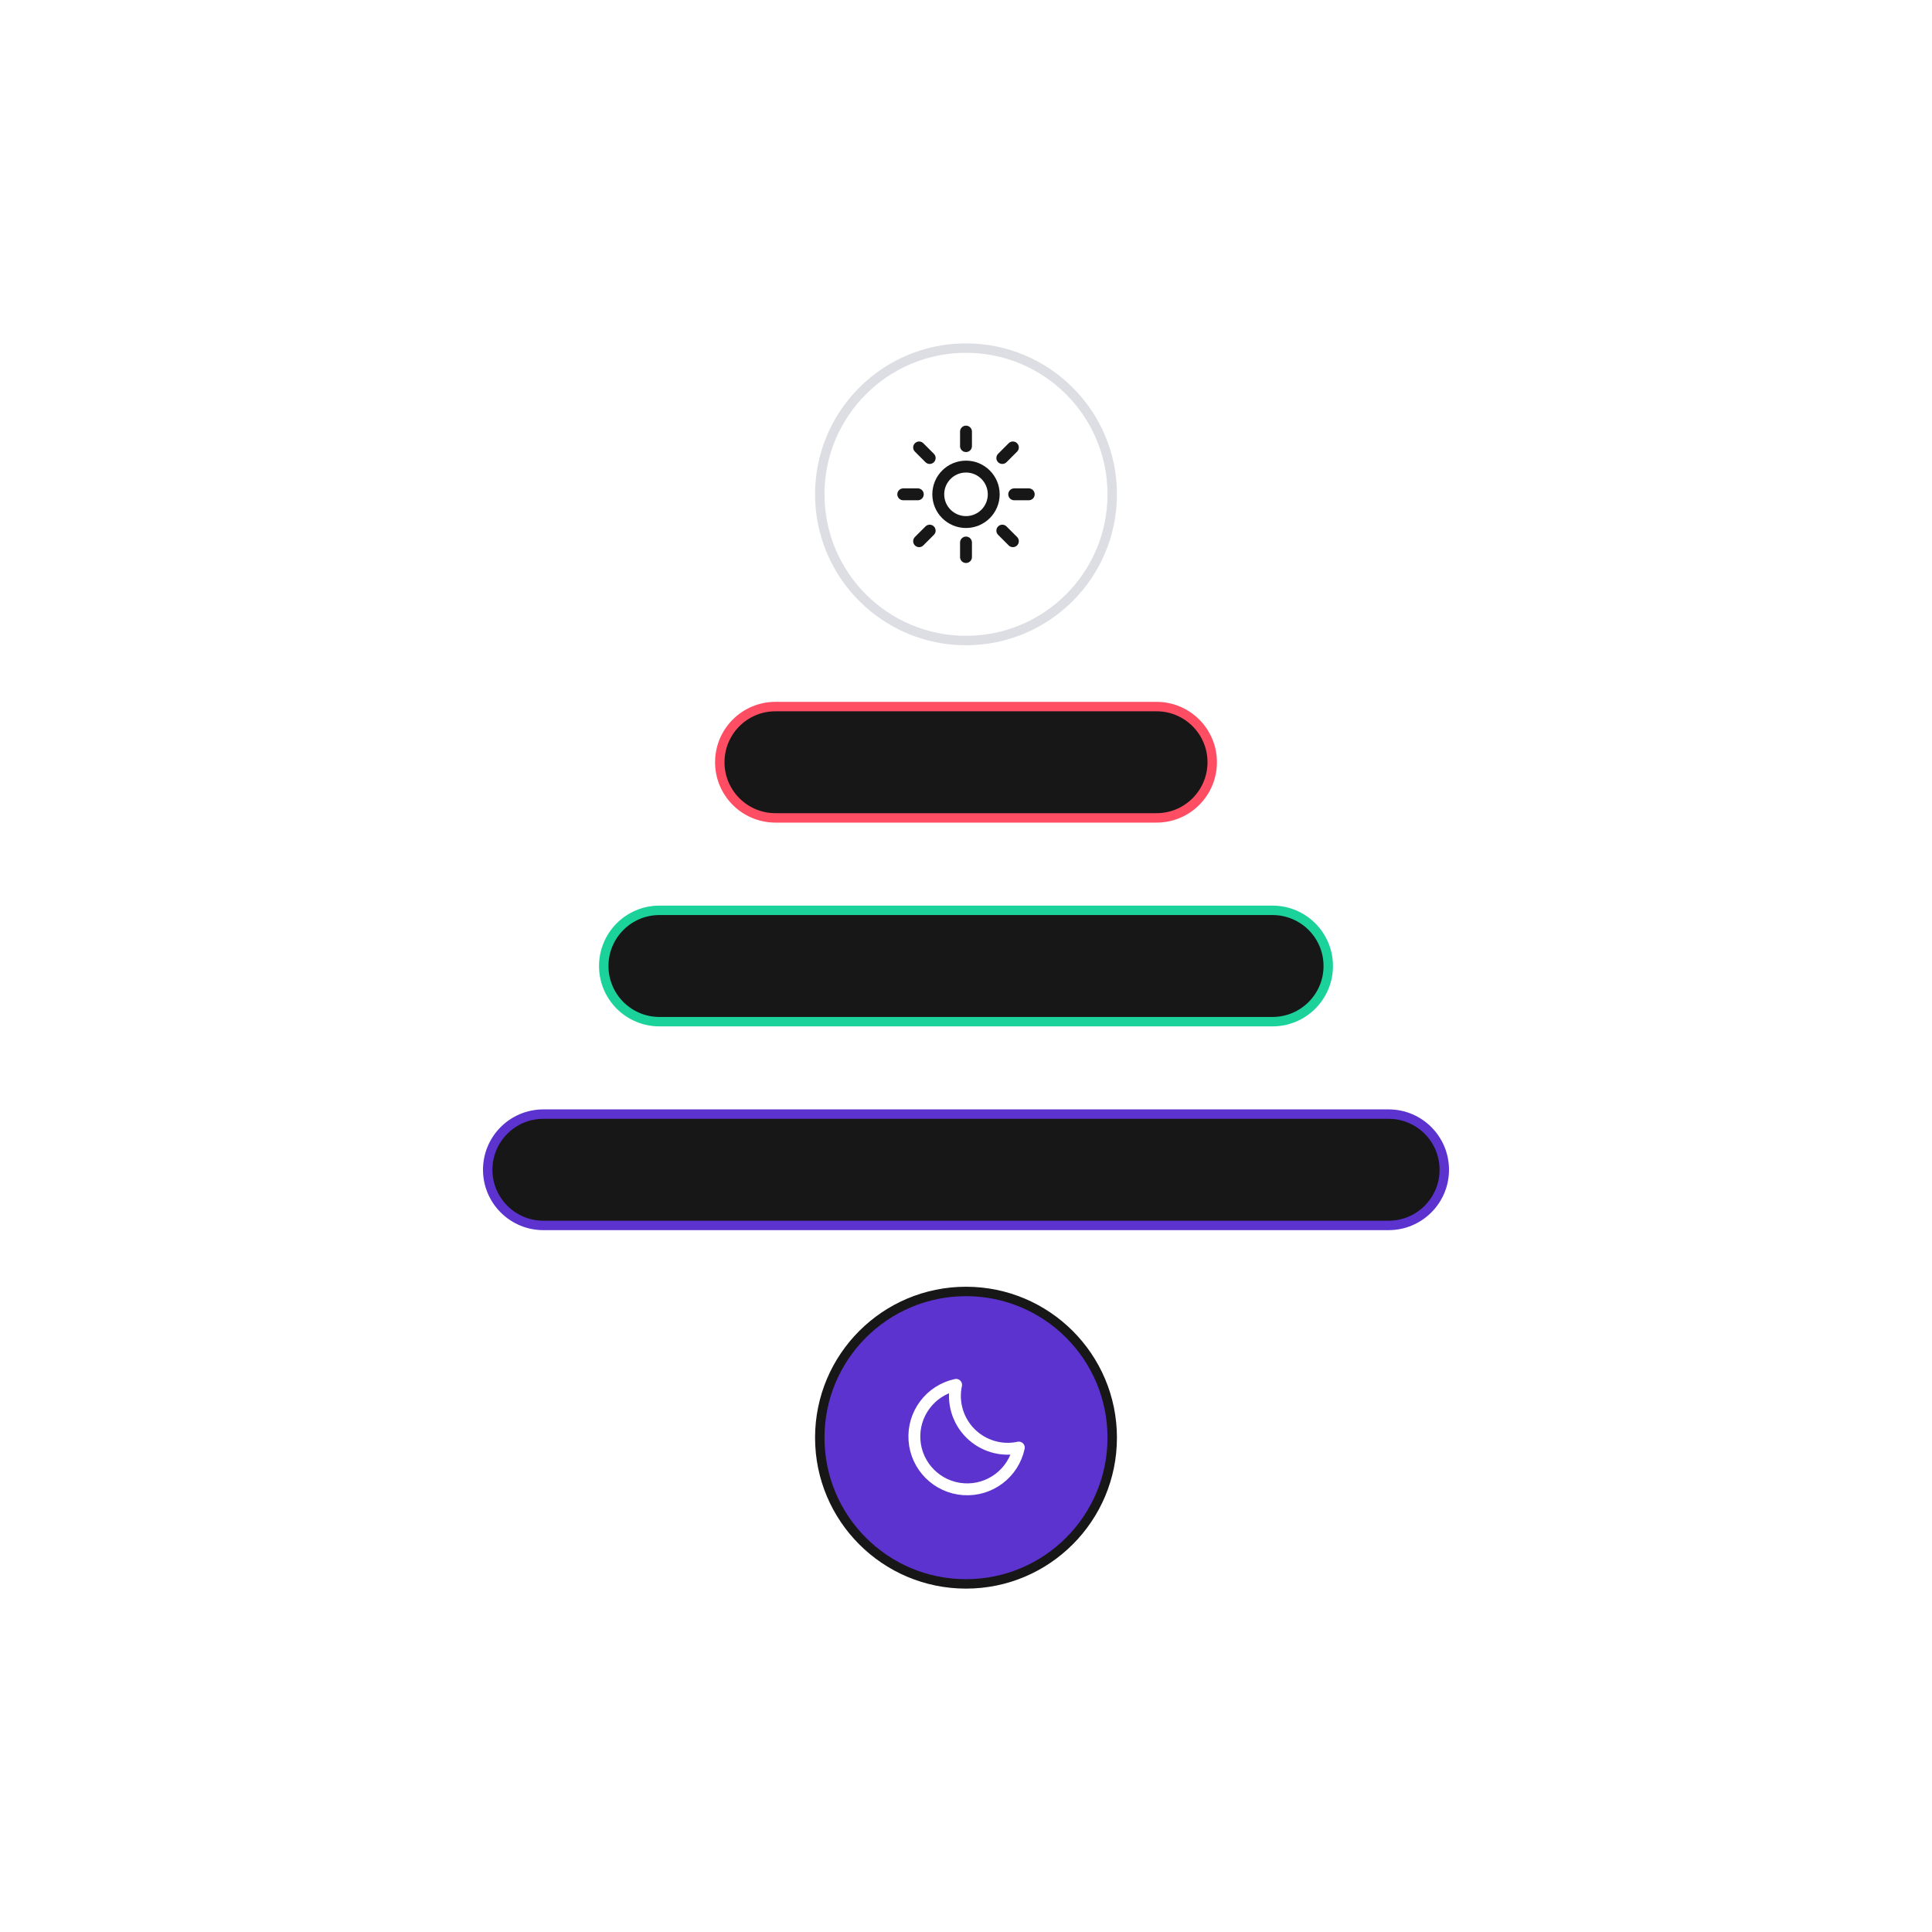
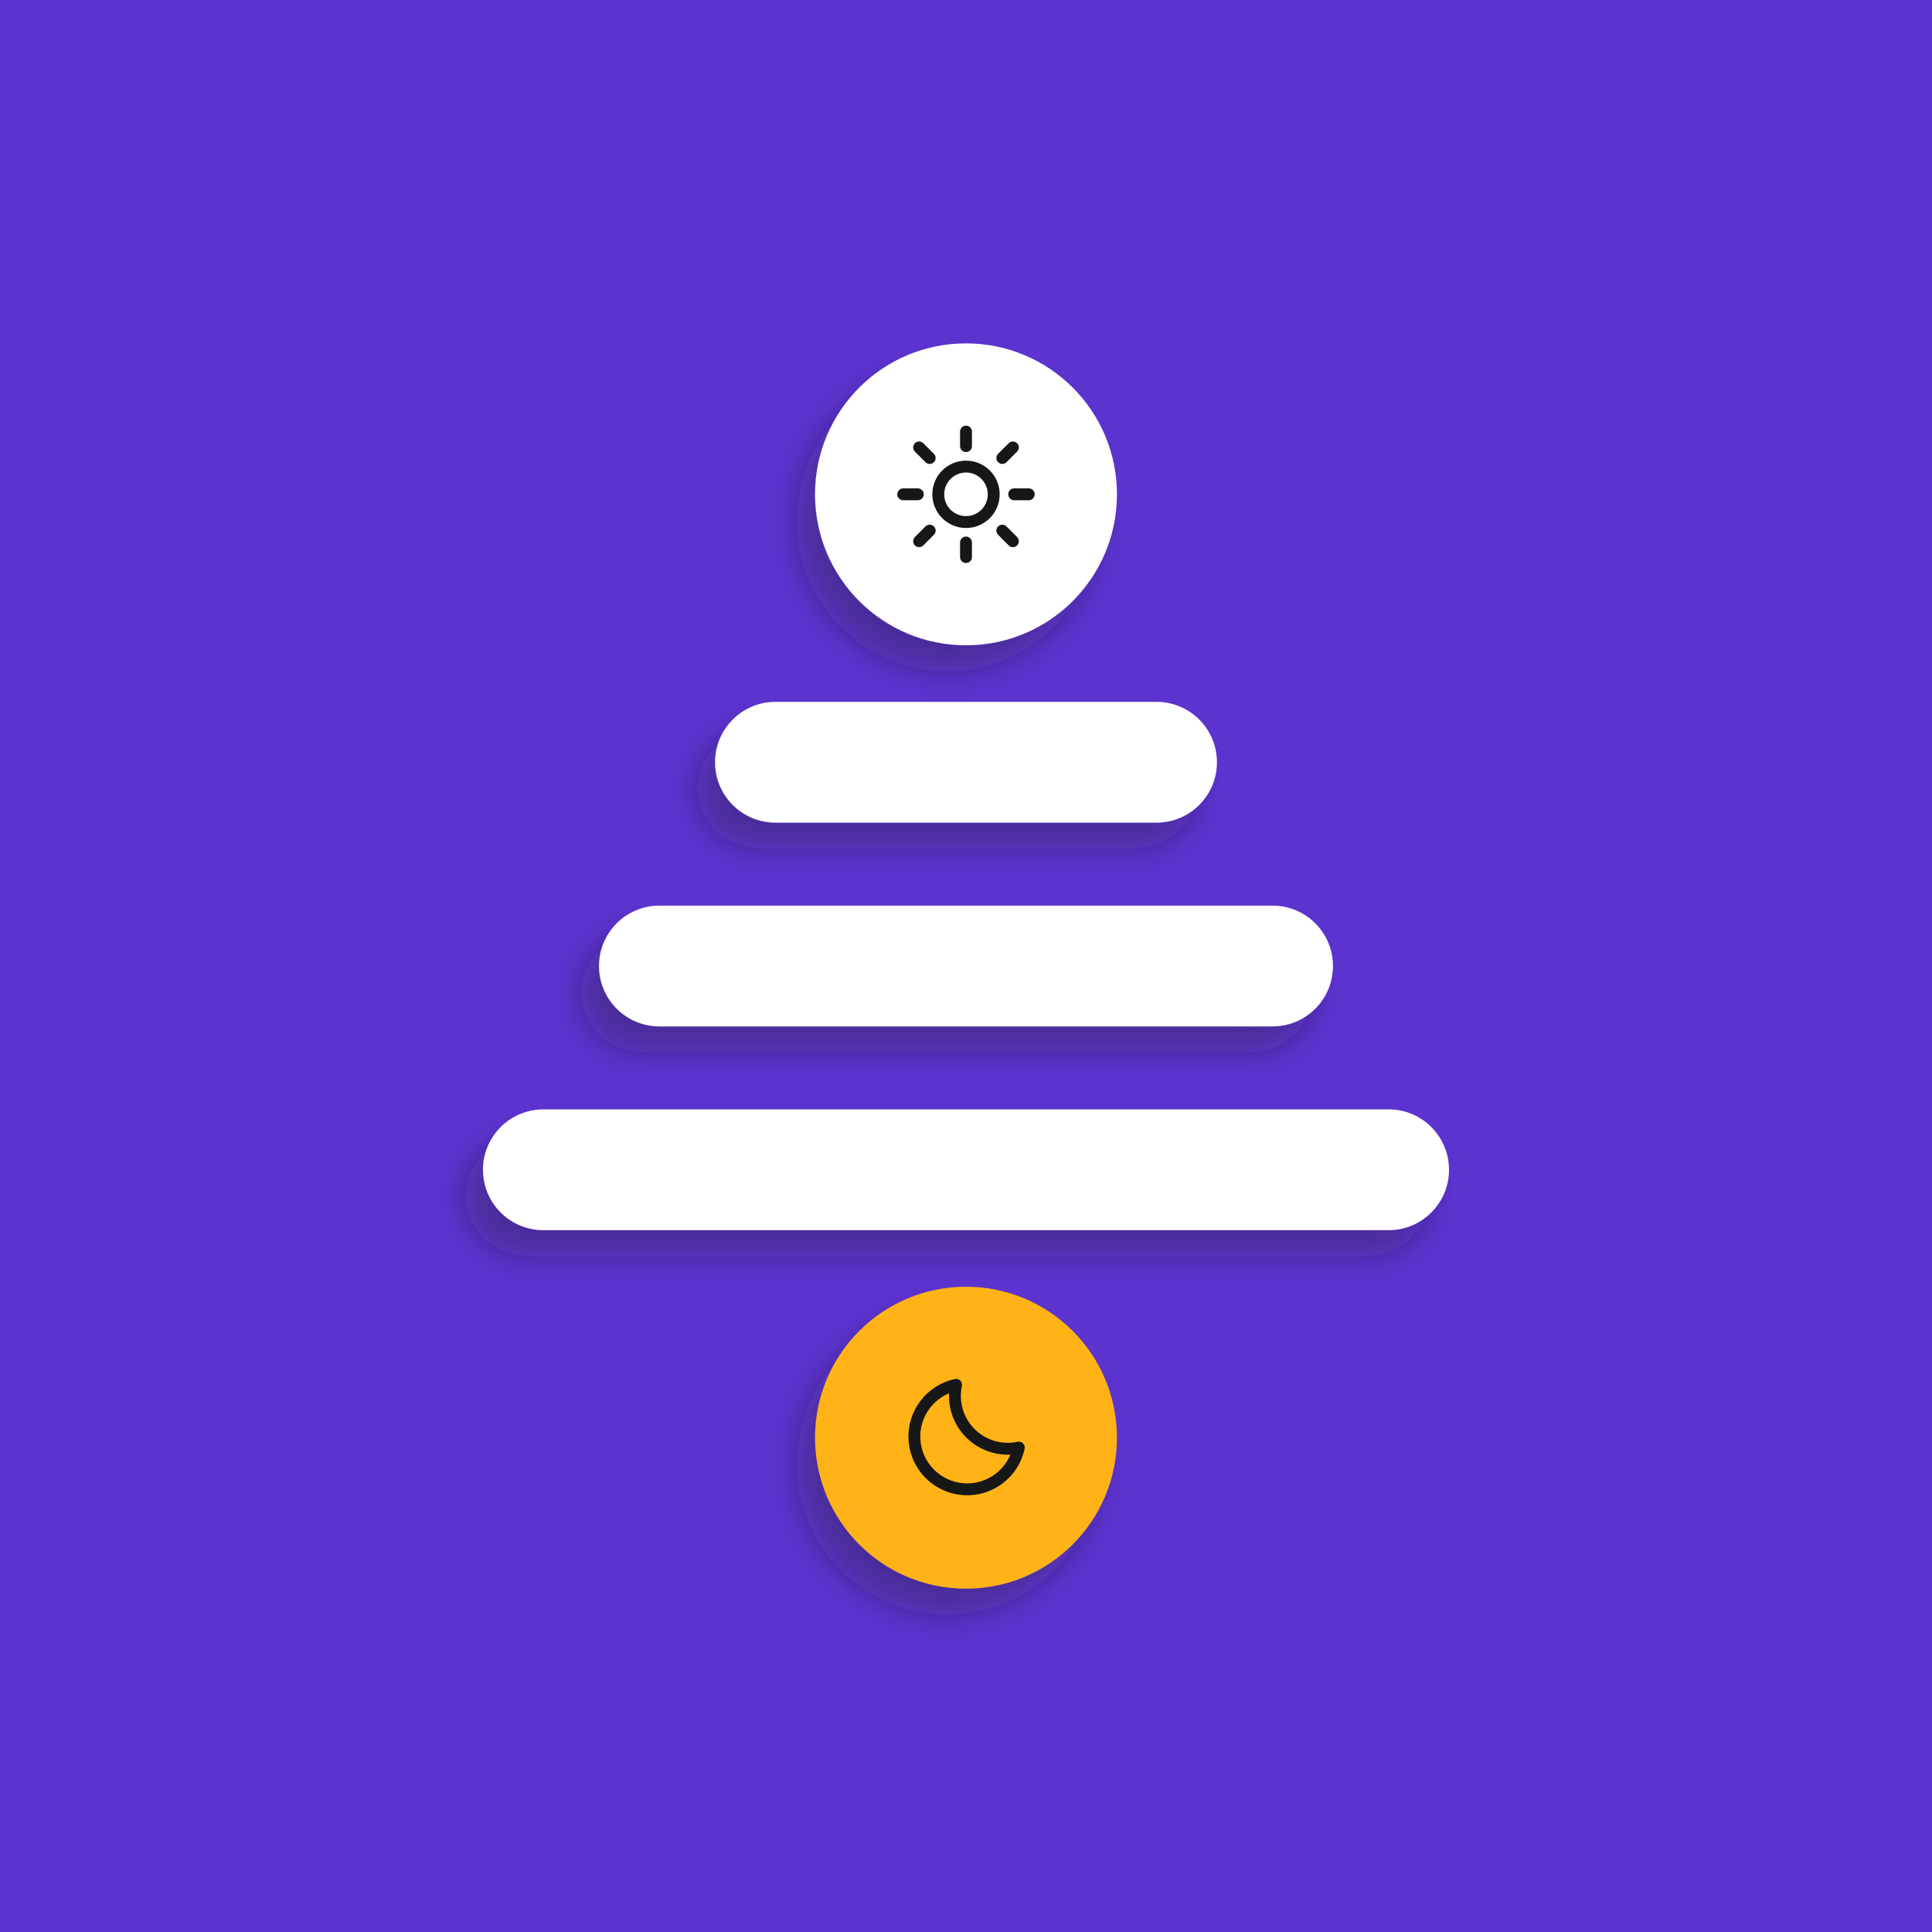
<svg xmlns="http://www.w3.org/2000/svg" width="1024" height="1024" viewBox="0 0 1024 1024" role="img" aria-label="Dievas">
-   <rect width="1024" height="1024" fill="#FFFFFF" />
+   <defs>
+     <filter id="raised-element" x="-35%" y="-65%" width="170%" height="240%" color-interpolation-filters="sRGB">
+       <feGaussianBlur in="SourceAlpha" stdDeviation="2.5" result="bevel" />
+       <feSpecularLighting in="bevel" surfaceScale="5" specularConstant="0.45" specularExponent="18" lighting-color="#FFFFFF" result="light">
+         <feDistantLight azimuth="315" elevation="50" />
+       </feSpecularLighting>
+       <feComposite in="light" in2="SourceAlpha" operator="in" result="clipped-light" />
+       <feComposite in="SourceGraphic" in2="clipped-light" operator="arithmetic" k1="0" k2="1" k3="0.55" k4="0" result="lit-surface" />
+       <feDropShadow in="lit-surface" dx="-10" dy="14" stdDeviation="8" flood-color="#171717" flood-opacity="0.30" />
+     </filter>
+   </defs>
+   <rect width="1024" height="1024" fill="#5C33CF" />
  <g id="dievas-mark">
-     <circle cx="512" cy="262" r="77.5" fill="#FFFFFF" stroke="#DCDEE3" stroke-width="5" />
+     <circle filter="url(#raised-element)" cx="512" cy="262" r="77.5" fill="#FFFFFF" stroke="#FFFFFF" stroke-width="5" />
    <g transform="translate(470 220) scale(3.5)" fill="none" stroke="#171717" stroke-width="1.8" stroke-linecap="round" stroke-linejoin="round">
      <circle cx="12" cy="12" r="4.2" />
      <path d="M12 2.5v2.2M12 19.3v2.2M4.9 4.9l1.6 1.6M17.5 17.5l1.6 1.6M2.5 12h2.2M19.3 12h2.2M4.9 19.1l1.6-1.6M17.5 6.5l1.6-1.6" />
    </g>
    <g stroke-width="5">
-       <rect x="381.5" y="374.5" width="261" height="59" rx="29.5" fill="#171717" stroke="#FF4E64" />
-       <rect x="320" y="482.5" width="384" height="59" rx="29.5" fill="#171717" stroke="#1BD29A" />
-       <rect x="258.5" y="590.5" width="507" height="59" rx="29.5" fill="#171717" stroke="#5C33CF" />
+       <rect filter="url(#raised-element)" x="381.5" y="374.5" width="261" height="59" rx="29.5" fill="#FFFFFF" stroke="#FFFFFF" />
+       <rect filter="url(#raised-element)" x="320" y="482.5" width="384" height="59" rx="29.5" fill="#FFFFFF" stroke="#FFFFFF" />
+       <rect filter="url(#raised-element)" x="258.5" y="590.5" width="507" height="59" rx="29.5" fill="#FFFFFF" stroke="#FFFFFF" />
    </g>
-     <circle cx="512" cy="762" r="77.5" fill="#5C33CF" stroke="#171717" stroke-width="5" />
-     <g transform="translate(470 720) scale(3.5)" fill="none" stroke="#FFFFFF" stroke-width="1.8" stroke-linecap="round" stroke-linejoin="round">
+     <circle filter="url(#raised-element)" cx="512" cy="762" r="77.5" fill="#FFB319" stroke="#FFB319" stroke-width="5" />
+     <g transform="translate(470 720) scale(3.5)" fill="none" stroke="#171717" stroke-width="1.8" stroke-linecap="round" stroke-linejoin="round">
      <path d="M20 13.5A8 8 0 0 1 10.5 4 8 8 0 1 0 20 13.5Z" />
    </g>
  </g>
</svg>
